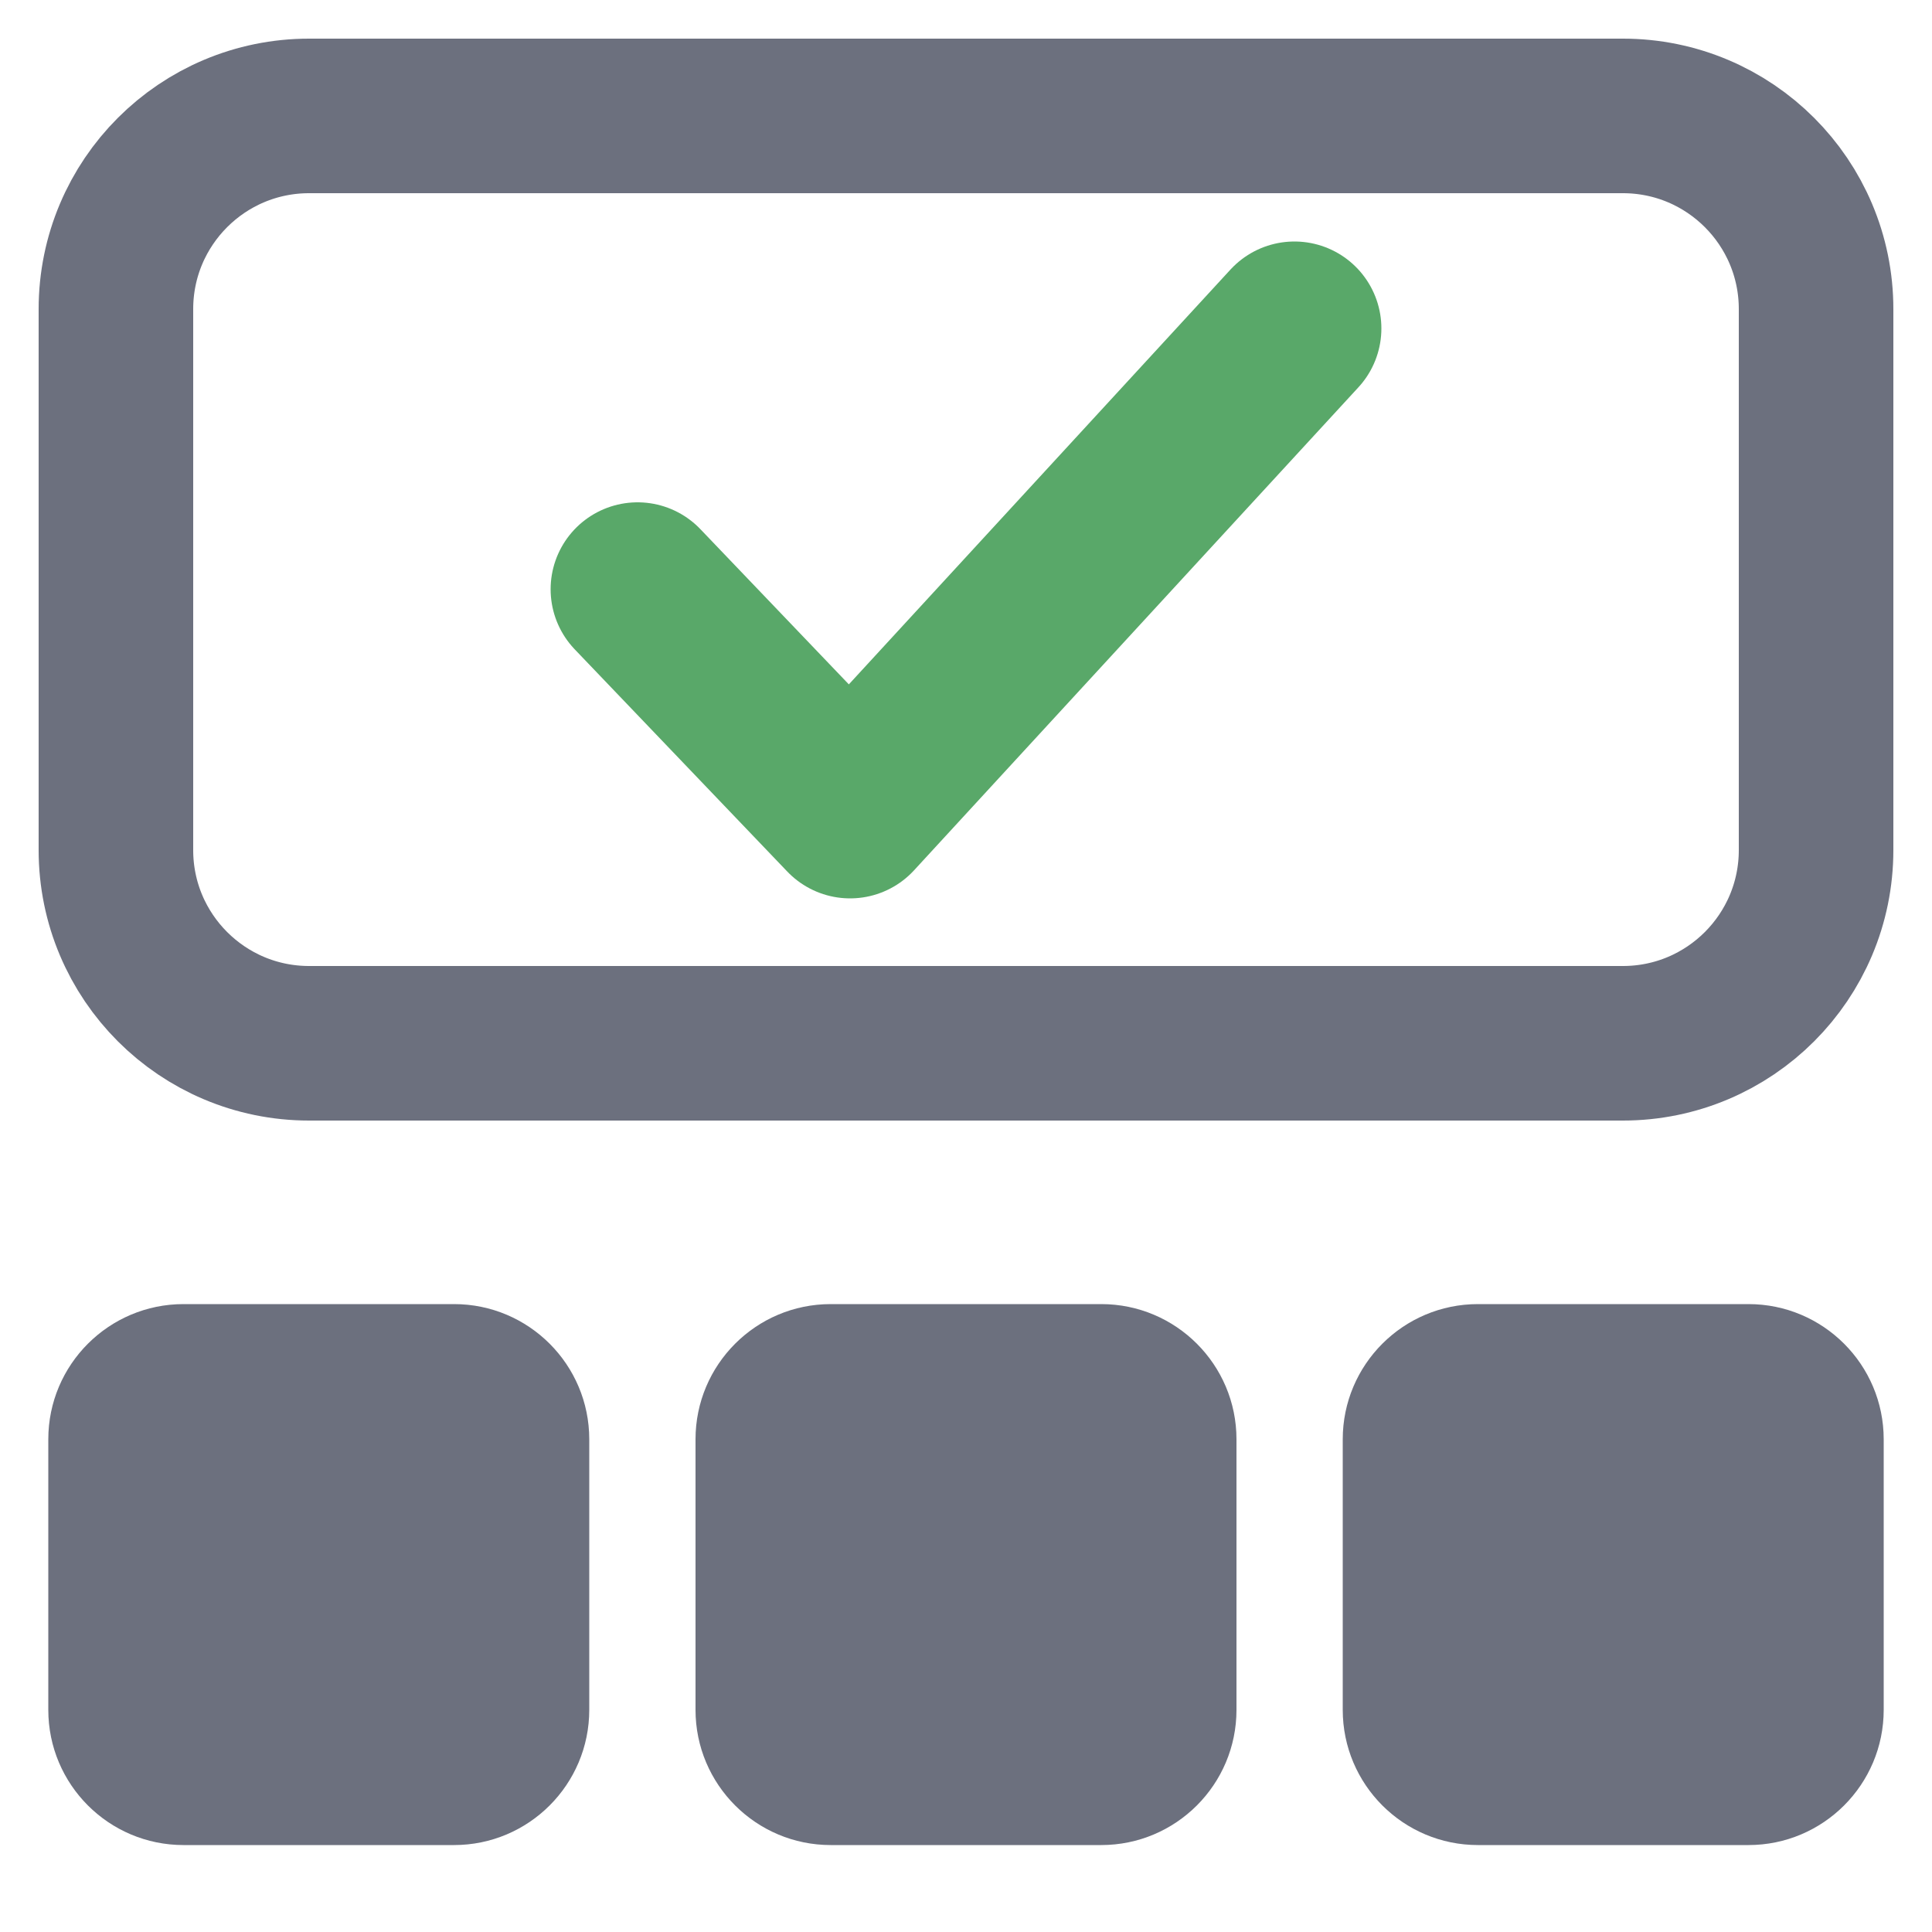
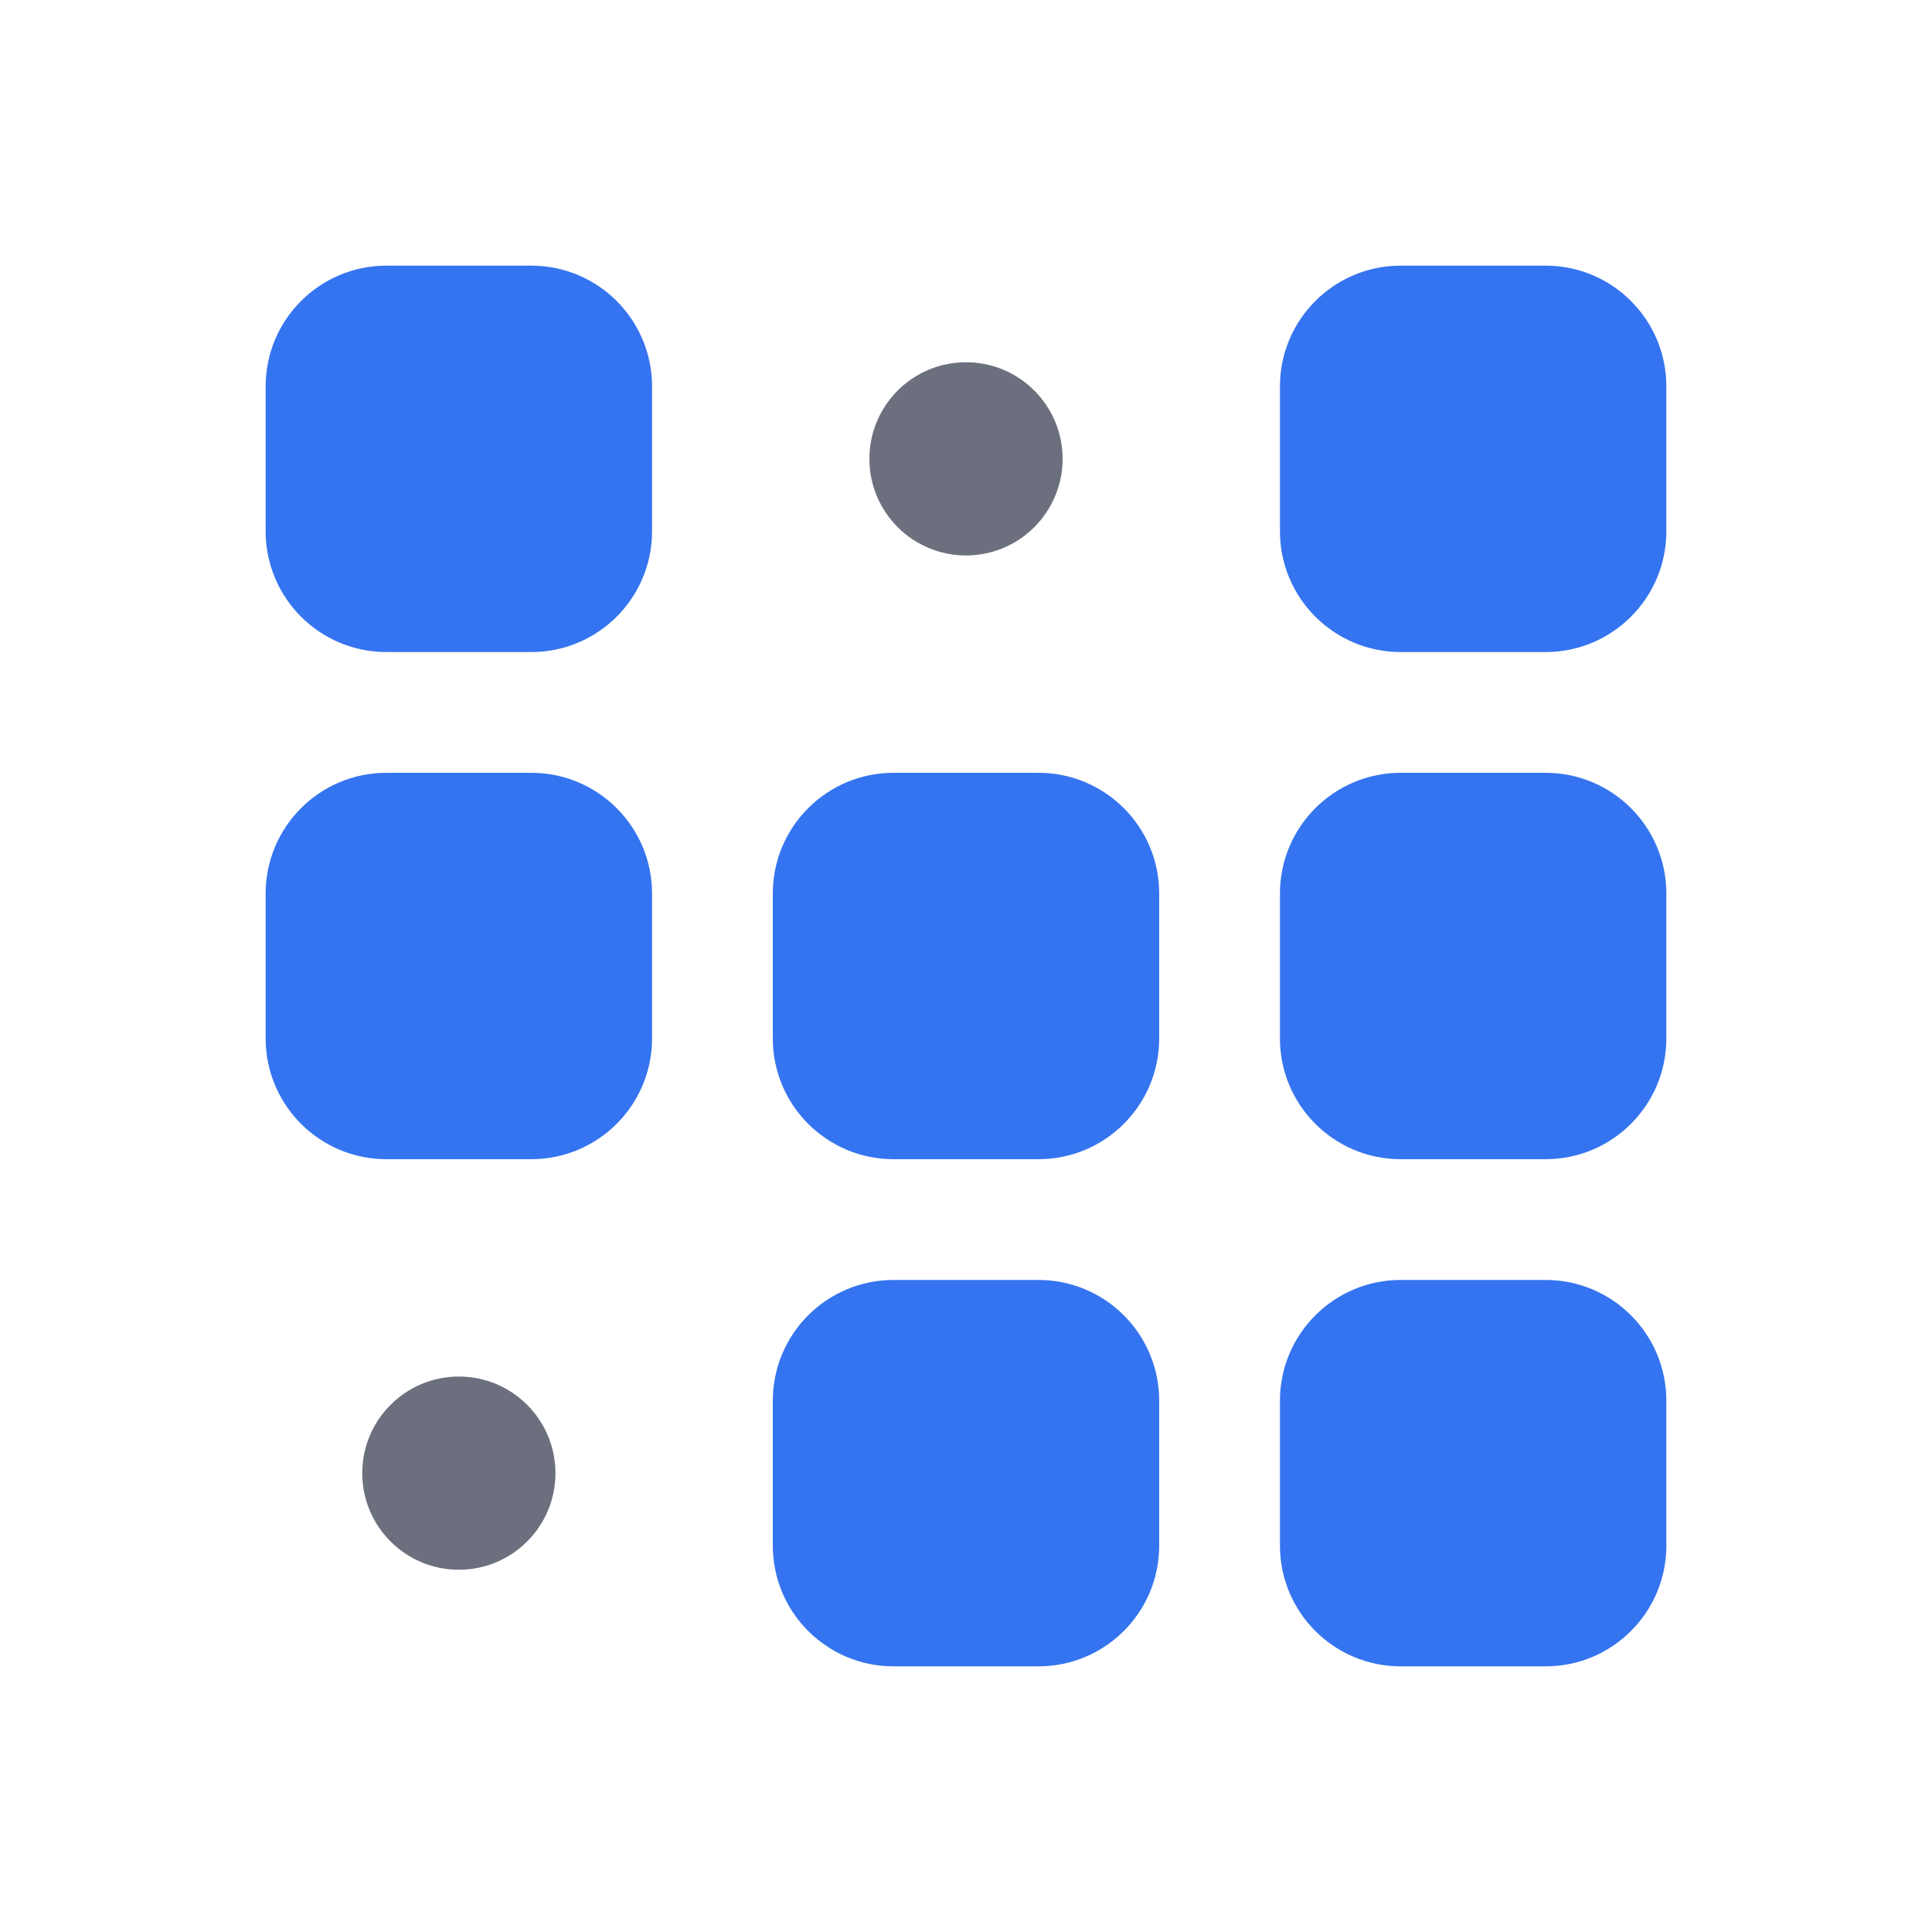
<svg xmlns="http://www.w3.org/2000/svg" width="40" height="40" viewBox="0 0 20 20" fill="none">
-   <rect x="1.2" y="1.2" width="17.6" height="9.6" rx="2" stroke="#6C707E" stroke-width="1.6" />
-   <path d="M6.6 6.1l2.2 2.3 4.6-5" stroke="#59A869" stroke-width="1.8" stroke-linecap="round" stroke-linejoin="round" />
-   <rect x="0.5" y="13.5" width="5.6" height="5.6" rx="1.4" fill="#6C707E" />
-   <rect x="7.2" y="13.5" width="5.6" height="5.6" rx="1.4" fill="#6C707E" />
-   <rect x="13.9" y="13.5" width="5.6" height="5.6" rx="1.4" fill="#6C707E" />
+   <rect x="2.75" y="2.75" width="4" height="4" rx="1.25" fill="#3574F0" />
+   <circle cx="10.0" cy="4.75" r="1" fill="#6C707E" />
+   <rect x="13.25" y="2.75" width="4" height="4" rx="1.25" fill="#3574F0" />
+   <rect x="2.75" y="8.0" width="4" height="4" rx="1.25" fill="#3574F0" />
+   <rect x="8.0" y="8.0" width="4" height="4" rx="1.25" fill="#3574F0" />
+   <rect x="13.25" y="8.0" width="4" height="4" rx="1.25" fill="#3574F0" />
+   <circle cx="4.75" cy="15.25" r="1" fill="#6C707E" />
+   <rect x="8.0" y="13.25" width="4" height="4" rx="1.25" fill="#3574F0" />
+   <rect x="13.25" y="13.25" width="4" height="4" rx="1.25" fill="#3574F0" />
</svg>
